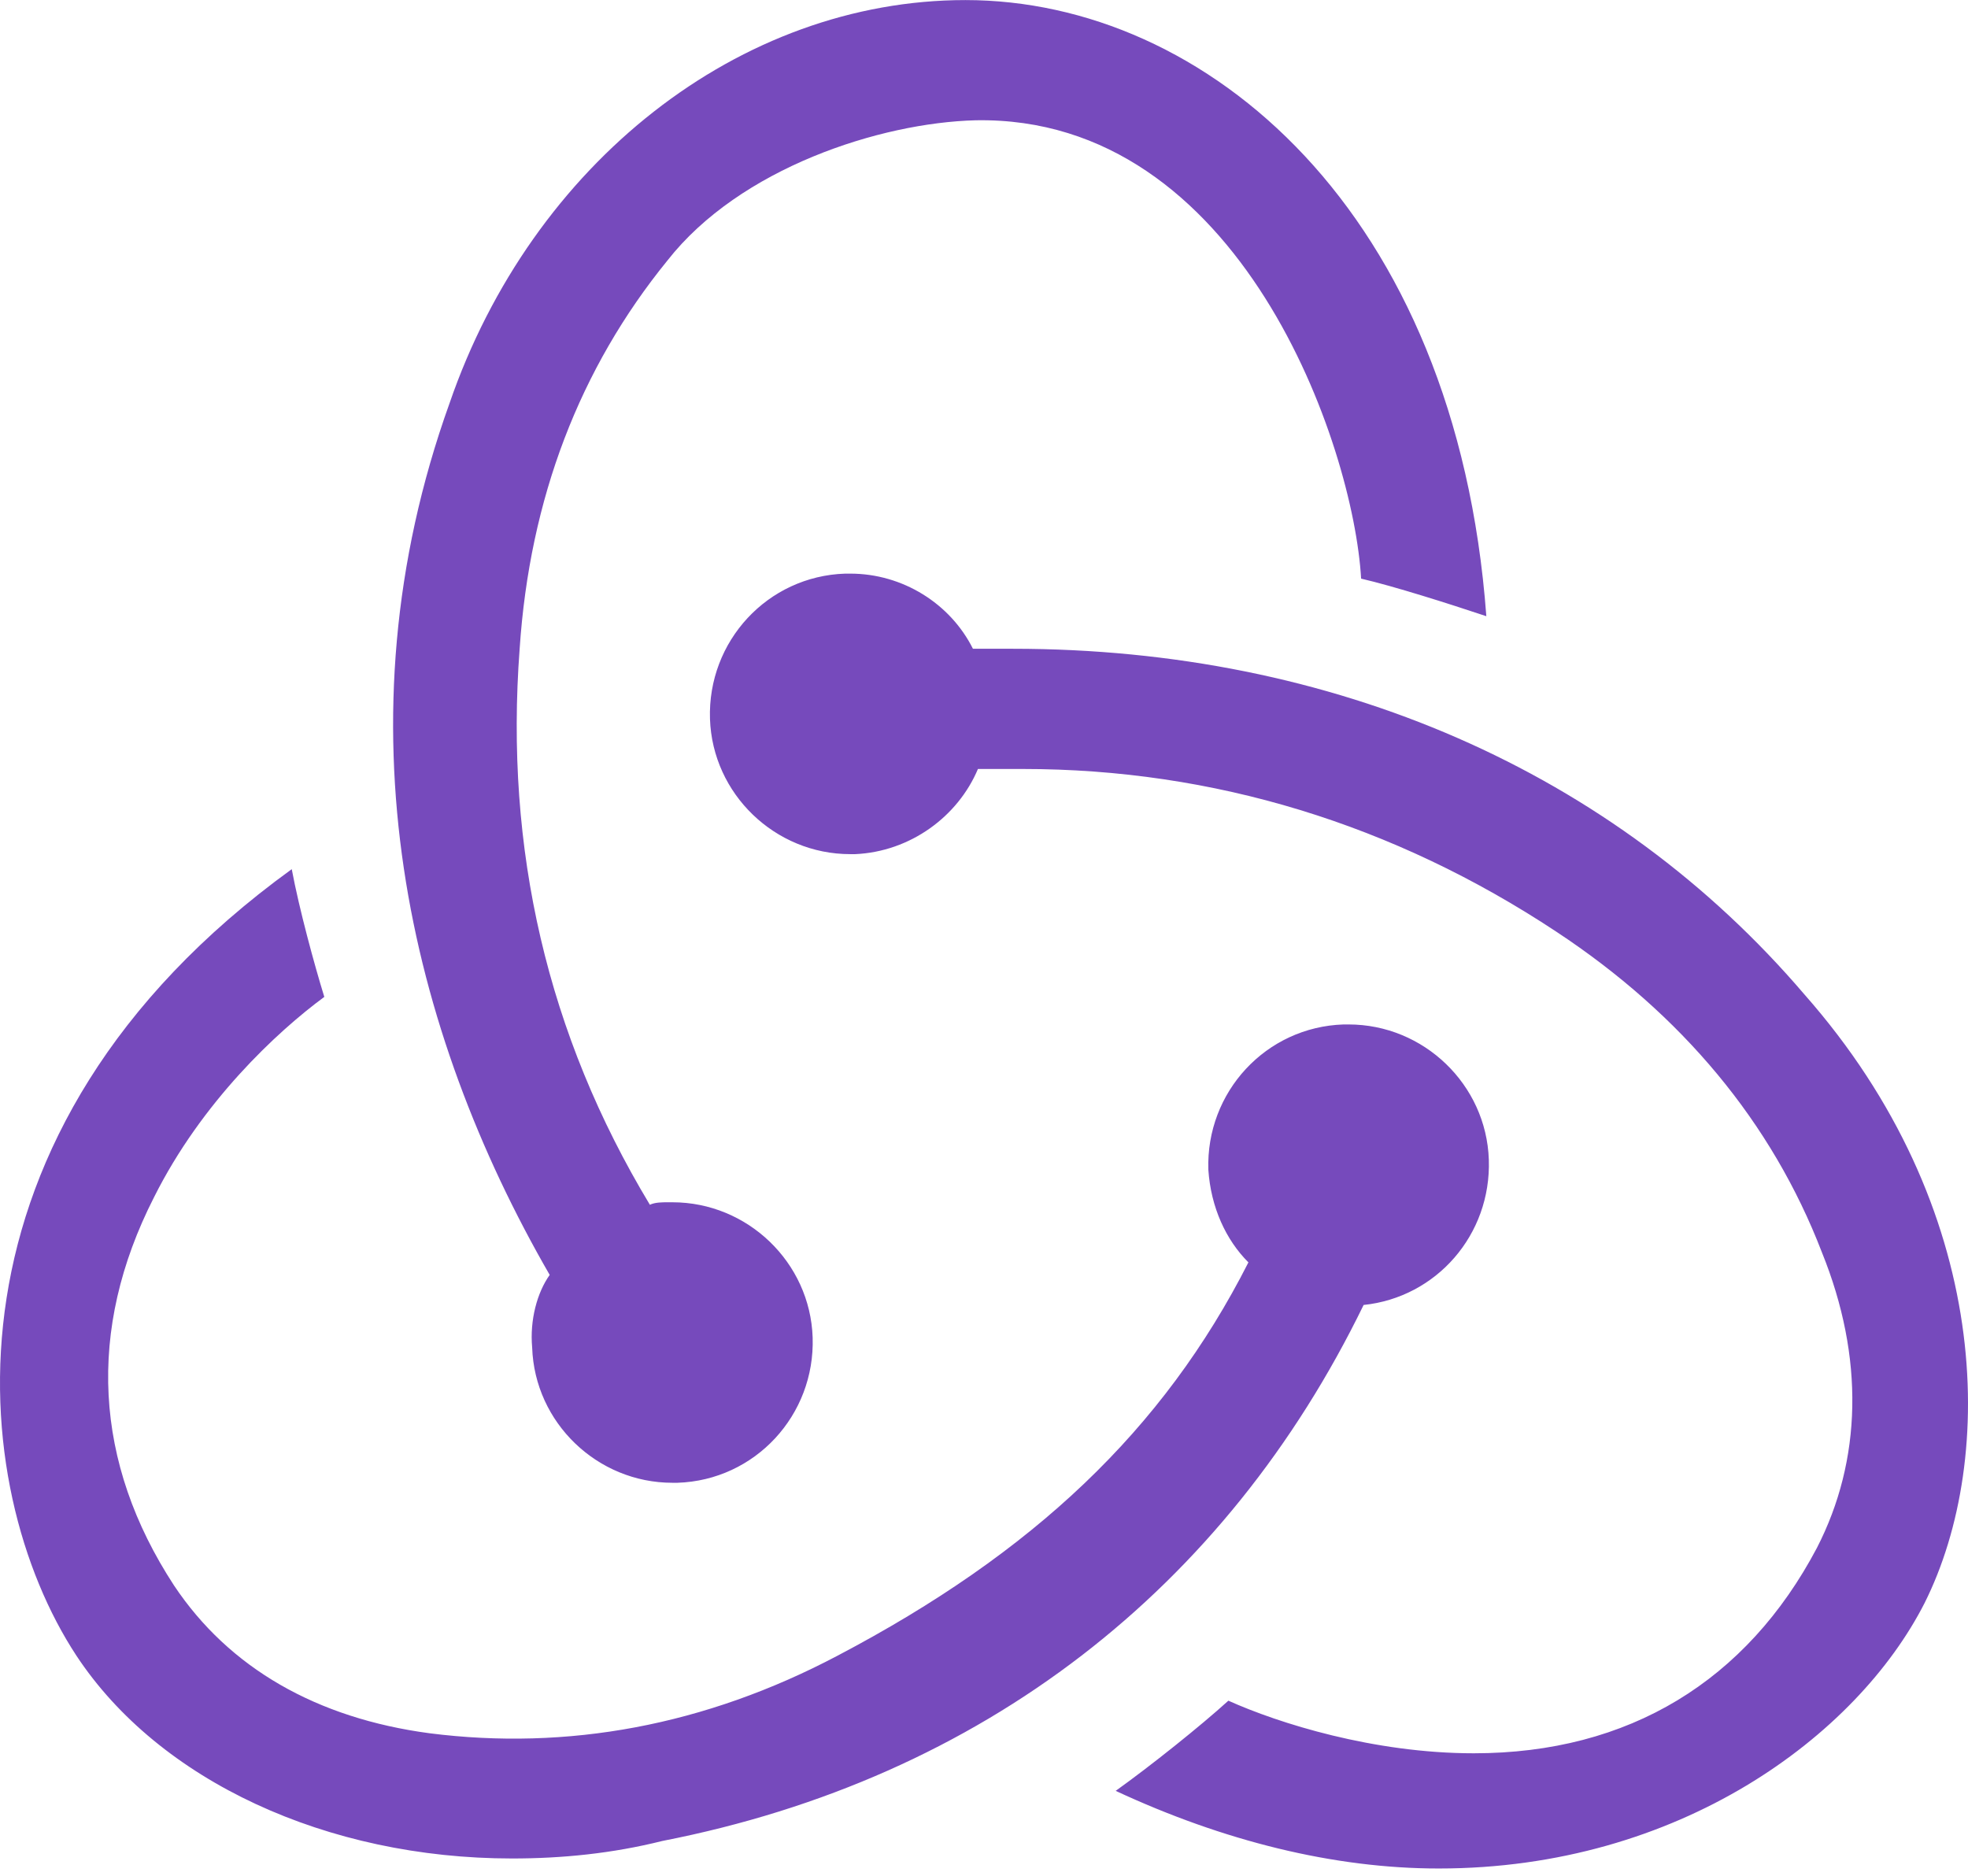
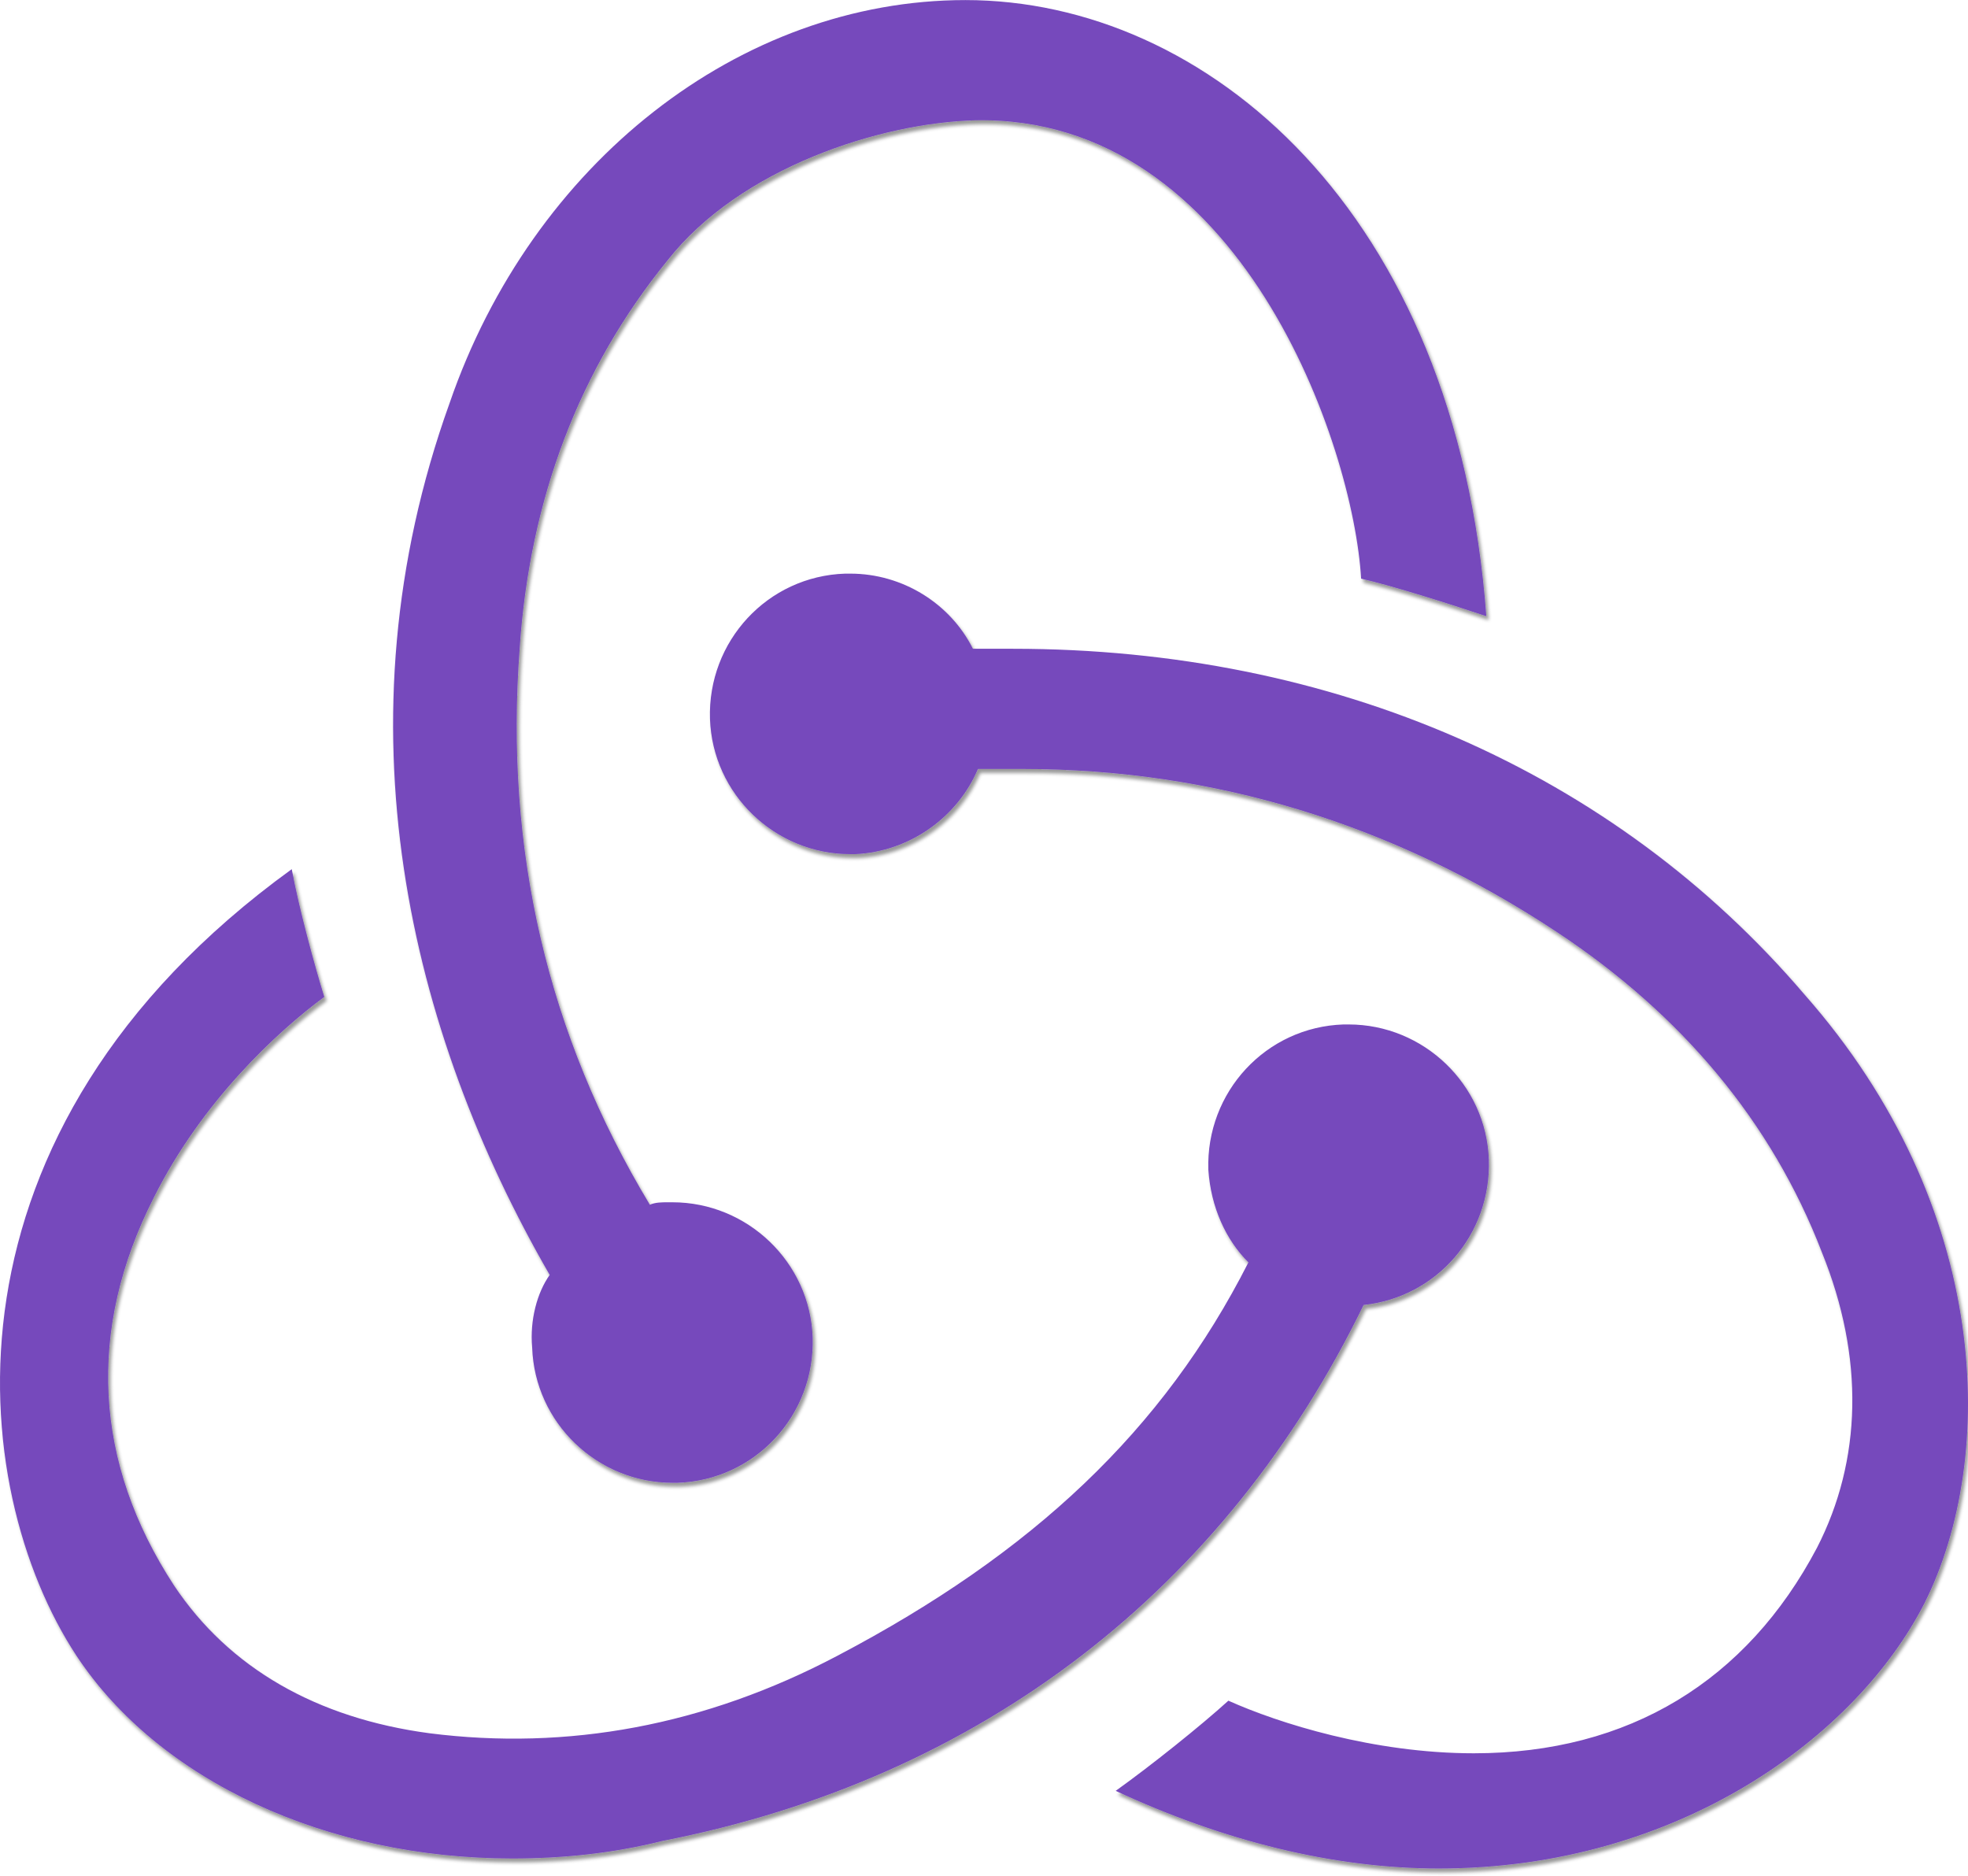
- <svg xmlns="http://www.w3.org/2000/svg" width="2500" height="2383" viewBox="0 0 256 244" preserveAspectRatio="xMidYMid">
+ <svg xmlns="http://www.w3.org/2000/svg" width="2500" height="2383" viewBox="0 0 256 244" filter="drop-shadow(3px 5px 2px rgb(0 0 0 / 0.4))" preserveAspectRatio="xMidYMid">
  <path d="M177.381 169.733c9.447-.978 16.614-9.122 16.288-18.896-.325-9.773-8.47-17.592-18.243-17.592h-.651c-10.1.326-17.918 8.796-17.592 18.895.326 4.887 2.28 9.122 5.212 12.054-11.076 21.828-28.016 37.791-53.426 51.148-17.266 9.122-35.183 12.38-53.1 10.1-14.66-1.955-26.062-8.47-33.23-19.222-10.424-15.963-11.401-33.23-2.605-50.496 6.19-12.38 15.962-21.502 22.152-26.063-1.303-4.235-3.258-11.402-4.235-16.614-47.237 34.207-42.35 80.468-28.016 102.295 10.75 16.29 32.577 26.389 56.684 26.389 6.515 0 13.03-.652 19.546-2.28 41.699-8.145 73.299-32.905 91.216-69.718zm57.336-40.397c-24.759-28.995-61.245-44.958-102.944-44.958h-5.212c-2.932-5.864-9.122-9.774-15.963-9.774h-.652C99.848 74.93 92.03 83.4 92.355 93.5c.326 9.773 8.47 17.592 18.243 17.592h.651c7.167-.326 13.357-4.887 15.963-11.077h5.864c24.759 0 48.214 7.167 69.39 21.176 16.288 10.751 28.016 24.76 34.531 41.7 5.538 13.683 5.212 27.04-.652 38.443-9.121 17.266-24.432 26.714-44.63 26.714-13.031 0-25.41-3.91-31.926-6.842-3.583 3.258-10.099 8.47-14.66 11.729 14.009 6.515 28.343 10.099 42.025 10.099 31.274 0 54.404-17.267 63.2-34.533 9.447-18.896 8.795-51.474-15.637-79.165zM69.225 175.27c.326 9.774 8.47 17.592 18.243 17.592h.652c10.099-.325 17.917-8.796 17.591-18.895-.325-9.774-8.47-17.592-18.243-17.592h-.651c-.652 0-1.63 0-2.28.325-13.357-22.153-18.895-46.26-16.94-72.323 1.302-19.547 7.818-36.488 19.22-50.497 9.447-12.054 27.69-17.918 40.07-18.243 34.531-.652 49.19 42.351 50.168 59.618 4.235.977 11.402 3.258 16.289 4.887C189.434 27.366 156.857 0 125.584 0c-29.32 0-56.359 21.176-67.11 52.451-14.985 41.7-5.212 81.771 13.031 113.372-1.628 2.28-2.606 5.864-2.28 9.448z" fill="#764ABC" />
</svg>
